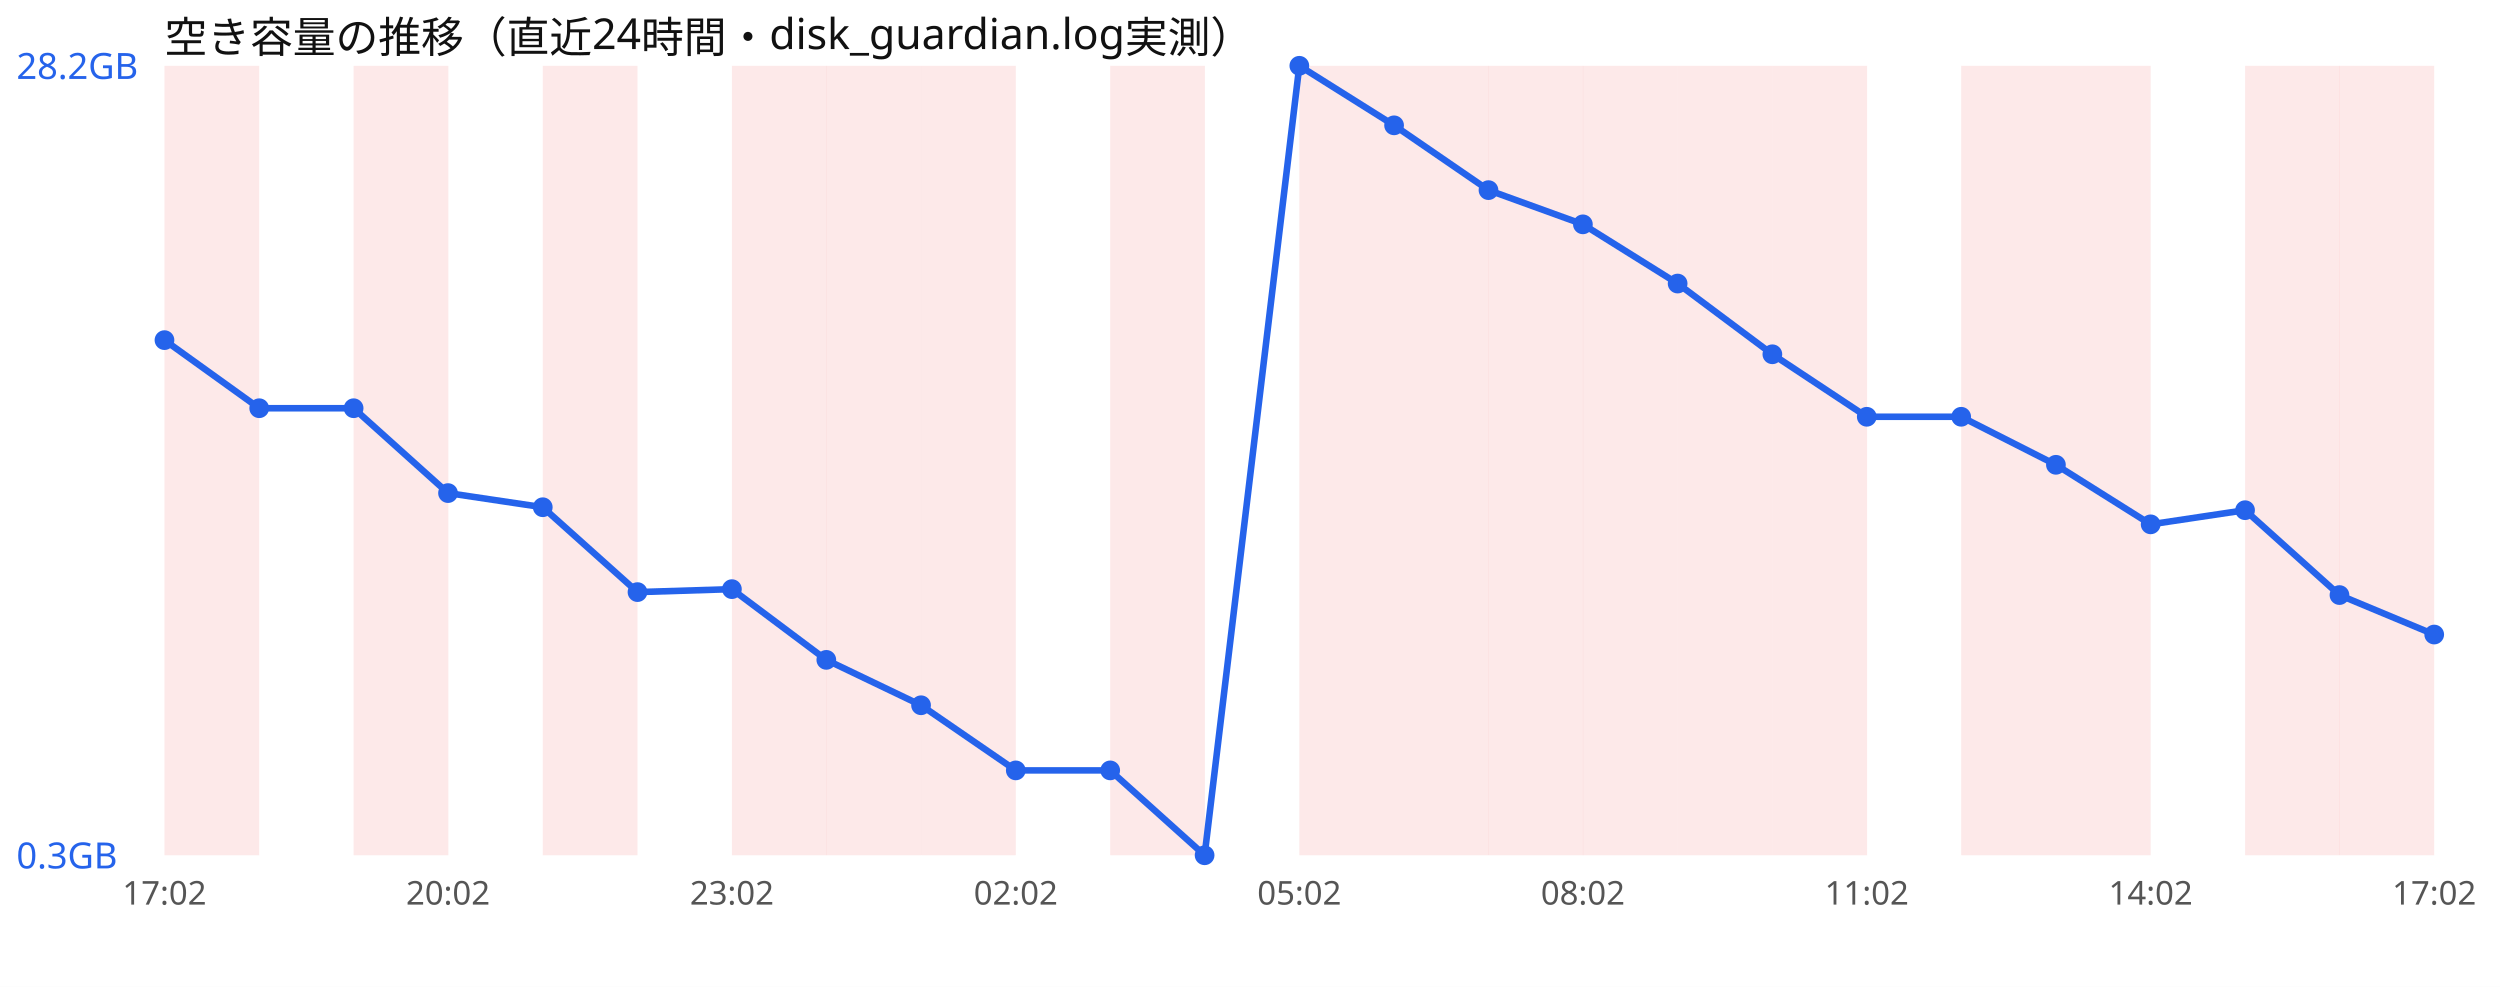
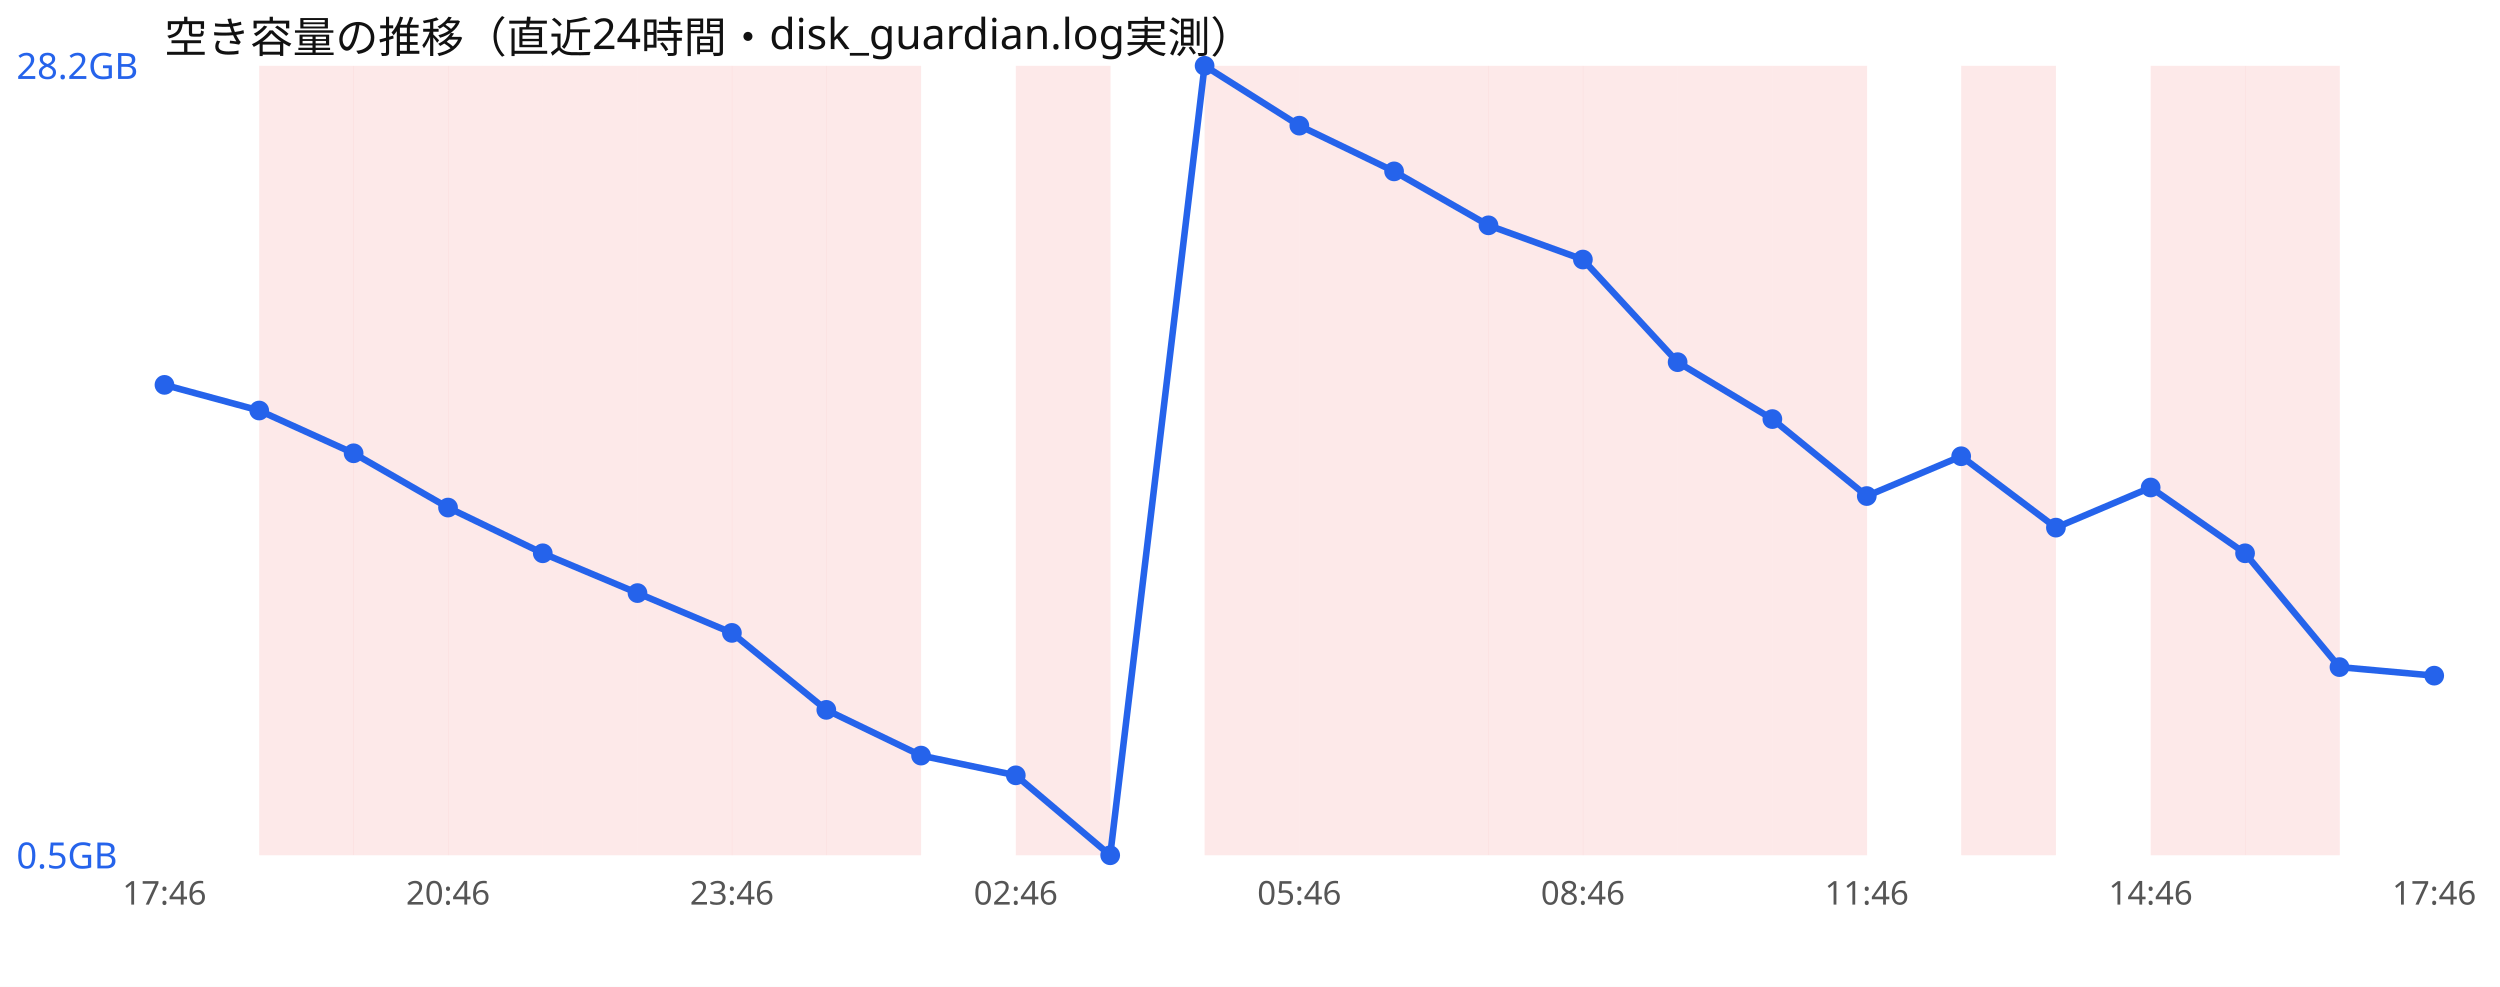
<svg xmlns="http://www.w3.org/2000/svg" width="760" height="300" viewBox="0 0 760 300" font-family="sans-serif">
  <rect width="760" height="300" fill="#ffffff" />
  <text x="50" y="16" font-size="13" fill="#111">空き容量の推移（直近24時間・disk_guardian.log実測）</text>
-   <rect x="50.0" y="20" width="28.8" height="240" fill="#ef4444" opacity="0.12" />
+   <rect x="78.8" y="20" width="28.8" height="240" fill="#ef4444" opacity="0.12" />
  <rect x="107.5" y="20" width="28.8" height="240" fill="#ef4444" opacity="0.12" />
+   <rect x="136.2" y="20" width="28.8" height="240" fill="#ef4444" opacity="0.12" />
  <rect x="165.0" y="20" width="28.8" height="240" fill="#ef4444" opacity="0.12" />
+   <rect x="193.8" y="20" width="28.8" height="240" fill="#ef4444" opacity="0.12" />
  <rect x="222.5" y="20" width="28.8" height="240" fill="#ef4444" opacity="0.12" />
  <rect x="251.2" y="20" width="28.8" height="240" fill="#ef4444" opacity="0.12" />
-   <rect x="280.0" y="20" width="28.8" height="240" fill="#ef4444" opacity="0.12" />
-   <rect x="337.5" y="20" width="28.8" height="240" fill="#ef4444" opacity="0.12" />
+   <rect x="308.8" y="20" width="28.8" height="240" fill="#ef4444" opacity="0.12" />
+   <rect x="366.2" y="20" width="28.8" height="240" fill="#ef4444" opacity="0.12" />
  <rect x="395.0" y="20" width="28.8" height="240" fill="#ef4444" opacity="0.12" />
  <rect x="423.8" y="20" width="28.8" height="240" fill="#ef4444" opacity="0.12" />
  <rect x="452.5" y="20" width="28.8" height="240" fill="#ef4444" opacity="0.12" />
  <rect x="481.2" y="20" width="28.8" height="240" fill="#ef4444" opacity="0.12" />
  <rect x="510.0" y="20" width="28.8" height="240" fill="#ef4444" opacity="0.12" />
  <rect x="538.8" y="20" width="28.8" height="240" fill="#ef4444" opacity="0.12" />
  <rect x="596.2" y="20" width="28.8" height="240" fill="#ef4444" opacity="0.12" />
-   <rect x="625.0" y="20" width="28.8" height="240" fill="#ef4444" opacity="0.12" />
+   <rect x="653.8" y="20" width="28.8" height="240" fill="#ef4444" opacity="0.12" />
  <rect x="682.5" y="20" width="28.8" height="240" fill="#ef4444" opacity="0.12" />
-   <rect x="711.2" y="20" width="28.8" height="240" fill="#ef4444" opacity="0.12" />
-   <polyline points="50.0,103.4 78.8,124.1 107.5,124.1 136.2,149.9 165.0,154.2 193.8,180.0 222.5,179.1 251.2,200.6 280.0,214.4 308.8,234.2 337.5,234.2 366.2,260.0 395.0,20.0 423.8,38.1 452.5,57.8 481.2,68.2 510.0,86.2 538.8,107.7 567.5,126.7 596.2,126.7 625.0,141.3 653.8,159.4 682.5,155.1 711.2,180.9 740.0,192.9" fill="none" stroke="#2563eb" stroke-width="2" />
-   <circle cx="50.0" cy="103.4" r="3" fill="#2563eb" />
-   <circle cx="78.8" cy="124.1" r="3" fill="#2563eb" />
-   <circle cx="107.5" cy="124.1" r="3" fill="#2563eb" />
-   <circle cx="136.2" cy="149.9" r="3" fill="#2563eb" />
-   <circle cx="165.0" cy="154.2" r="3" fill="#2563eb" />
-   <circle cx="193.8" cy="180.0" r="3" fill="#2563eb" />
-   <circle cx="222.5" cy="179.1" r="3" fill="#2563eb" />
-   <circle cx="251.2" cy="200.6" r="3" fill="#2563eb" />
-   <circle cx="280.0" cy="214.4" r="3" fill="#2563eb" />
-   <circle cx="308.8" cy="234.2" r="3" fill="#2563eb" />
-   <circle cx="337.5" cy="234.2" r="3" fill="#2563eb" />
-   <circle cx="366.2" cy="260.0" r="3" fill="#2563eb" />
-   <circle cx="395.0" cy="20.0" r="3" fill="#2563eb" />
-   <circle cx="423.8" cy="38.1" r="3" fill="#2563eb" />
-   <circle cx="452.5" cy="57.8" r="3" fill="#2563eb" />
-   <circle cx="481.2" cy="68.2" r="3" fill="#2563eb" />
-   <circle cx="510.0" cy="86.2" r="3" fill="#2563eb" />
-   <circle cx="538.8" cy="107.7" r="3" fill="#2563eb" />
-   <circle cx="567.5" cy="126.7" r="3" fill="#2563eb" />
-   <circle cx="596.2" cy="126.7" r="3" fill="#2563eb" />
-   <circle cx="625.0" cy="141.3" r="3" fill="#2563eb" />
-   <circle cx="653.8" cy="159.4" r="3" fill="#2563eb" />
-   <circle cx="682.5" cy="155.1" r="3" fill="#2563eb" />
-   <circle cx="711.2" cy="180.9" r="3" fill="#2563eb" />
-   <circle cx="740.0" cy="192.9" r="3" fill="#2563eb" />
+   <polyline points="50.0,117.0 78.8,124.8 107.5,137.8 136.2,154.3 165.0,168.2 193.8,180.3 222.5,192.4 251.2,215.8 280.0,229.7 308.8,235.7 337.5,260.0 366.2,20.0 395.0,38.2 423.8,52.1 452.5,68.5 481.2,78.9 510.0,110.1 538.8,127.4 567.5,150.8 596.2,138.7 625.0,160.4 653.8,148.2 682.5,168.2 711.2,202.8 740.0,205.4" fill="none" stroke="#2563eb" stroke-width="2" />
+   <circle cx="50.0" cy="117.0" r="3" fill="#2563eb" />
+   <circle cx="78.8" cy="124.8" r="3" fill="#2563eb" />
+   <circle cx="107.5" cy="137.8" r="3" fill="#2563eb" />
+   <circle cx="136.2" cy="154.3" r="3" fill="#2563eb" />
+   <circle cx="165.0" cy="168.2" r="3" fill="#2563eb" />
+   <circle cx="193.8" cy="180.3" r="3" fill="#2563eb" />
+   <circle cx="222.5" cy="192.4" r="3" fill="#2563eb" />
+   <circle cx="251.2" cy="215.8" r="3" fill="#2563eb" />
+   <circle cx="280.0" cy="229.7" r="3" fill="#2563eb" />
+   <circle cx="308.8" cy="235.7" r="3" fill="#2563eb" />
+   <circle cx="337.5" cy="260.0" r="3" fill="#2563eb" />
+   <circle cx="366.2" cy="20.0" r="3" fill="#2563eb" />
+   <circle cx="395.0" cy="38.2" r="3" fill="#2563eb" />
+   <circle cx="423.8" cy="52.1" r="3" fill="#2563eb" />
+   <circle cx="452.5" cy="68.5" r="3" fill="#2563eb" />
+   <circle cx="481.2" cy="78.9" r="3" fill="#2563eb" />
+   <circle cx="510.0" cy="110.1" r="3" fill="#2563eb" />
+   <circle cx="538.8" cy="127.4" r="3" fill="#2563eb" />
+   <circle cx="567.5" cy="150.8" r="3" fill="#2563eb" />
+   <circle cx="596.2" cy="138.7" r="3" fill="#2563eb" />
+   <circle cx="625.0" cy="160.4" r="3" fill="#2563eb" />
+   <circle cx="653.8" cy="148.2" r="3" fill="#2563eb" />
+   <circle cx="682.5" cy="168.2" r="3" fill="#2563eb" />
+   <circle cx="711.2" cy="202.8" r="3" fill="#2563eb" />
+   <circle cx="740.0" cy="205.4" r="3" fill="#2563eb" />
  <text x="5" y="24.0" font-size="11" fill="#2563eb">28.2GB</text>
-   <text x="5" y="264.0" font-size="11" fill="#2563eb">0.3GB</text>
-   <text x="50.0" y="275" font-size="10" fill="#555" text-anchor="middle">17:02</text>
-   <text x="136.2" y="275" font-size="10" fill="#555" text-anchor="middle">20:02</text>
-   <text x="222.5" y="275" font-size="10" fill="#555" text-anchor="middle">23:02</text>
-   <text x="308.8" y="275" font-size="10" fill="#555" text-anchor="middle">02:02</text>
-   <text x="395.0" y="275" font-size="10" fill="#555" text-anchor="middle">05:02</text>
-   <text x="481.2" y="275" font-size="10" fill="#555" text-anchor="middle">08:02</text>
-   <text x="567.5" y="275" font-size="10" fill="#555" text-anchor="middle">11:02</text>
-   <text x="653.8" y="275" font-size="10" fill="#555" text-anchor="middle">14:02</text>
-   <text x="740.0" y="275" font-size="10" fill="#555" text-anchor="middle">17:02</text>
+   <text x="5" y="264.0" font-size="11" fill="#2563eb">0.5GB</text>
+   <text x="50.0" y="275" font-size="10" fill="#555" text-anchor="middle">17:46</text>
+   <text x="136.2" y="275" font-size="10" fill="#555" text-anchor="middle">20:46</text>
+   <text x="222.5" y="275" font-size="10" fill="#555" text-anchor="middle">23:46</text>
+   <text x="308.8" y="275" font-size="10" fill="#555" text-anchor="middle">02:46</text>
+   <text x="395.0" y="275" font-size="10" fill="#555" text-anchor="middle">05:46</text>
+   <text x="481.2" y="275" font-size="10" fill="#555" text-anchor="middle">08:46</text>
+   <text x="567.5" y="275" font-size="10" fill="#555" text-anchor="middle">11:46</text>
+   <text x="653.8" y="275" font-size="10" fill="#555" text-anchor="middle">14:46</text>
+   <text x="740.0" y="275" font-size="10" fill="#555" text-anchor="middle">17:46</text>
</svg>
